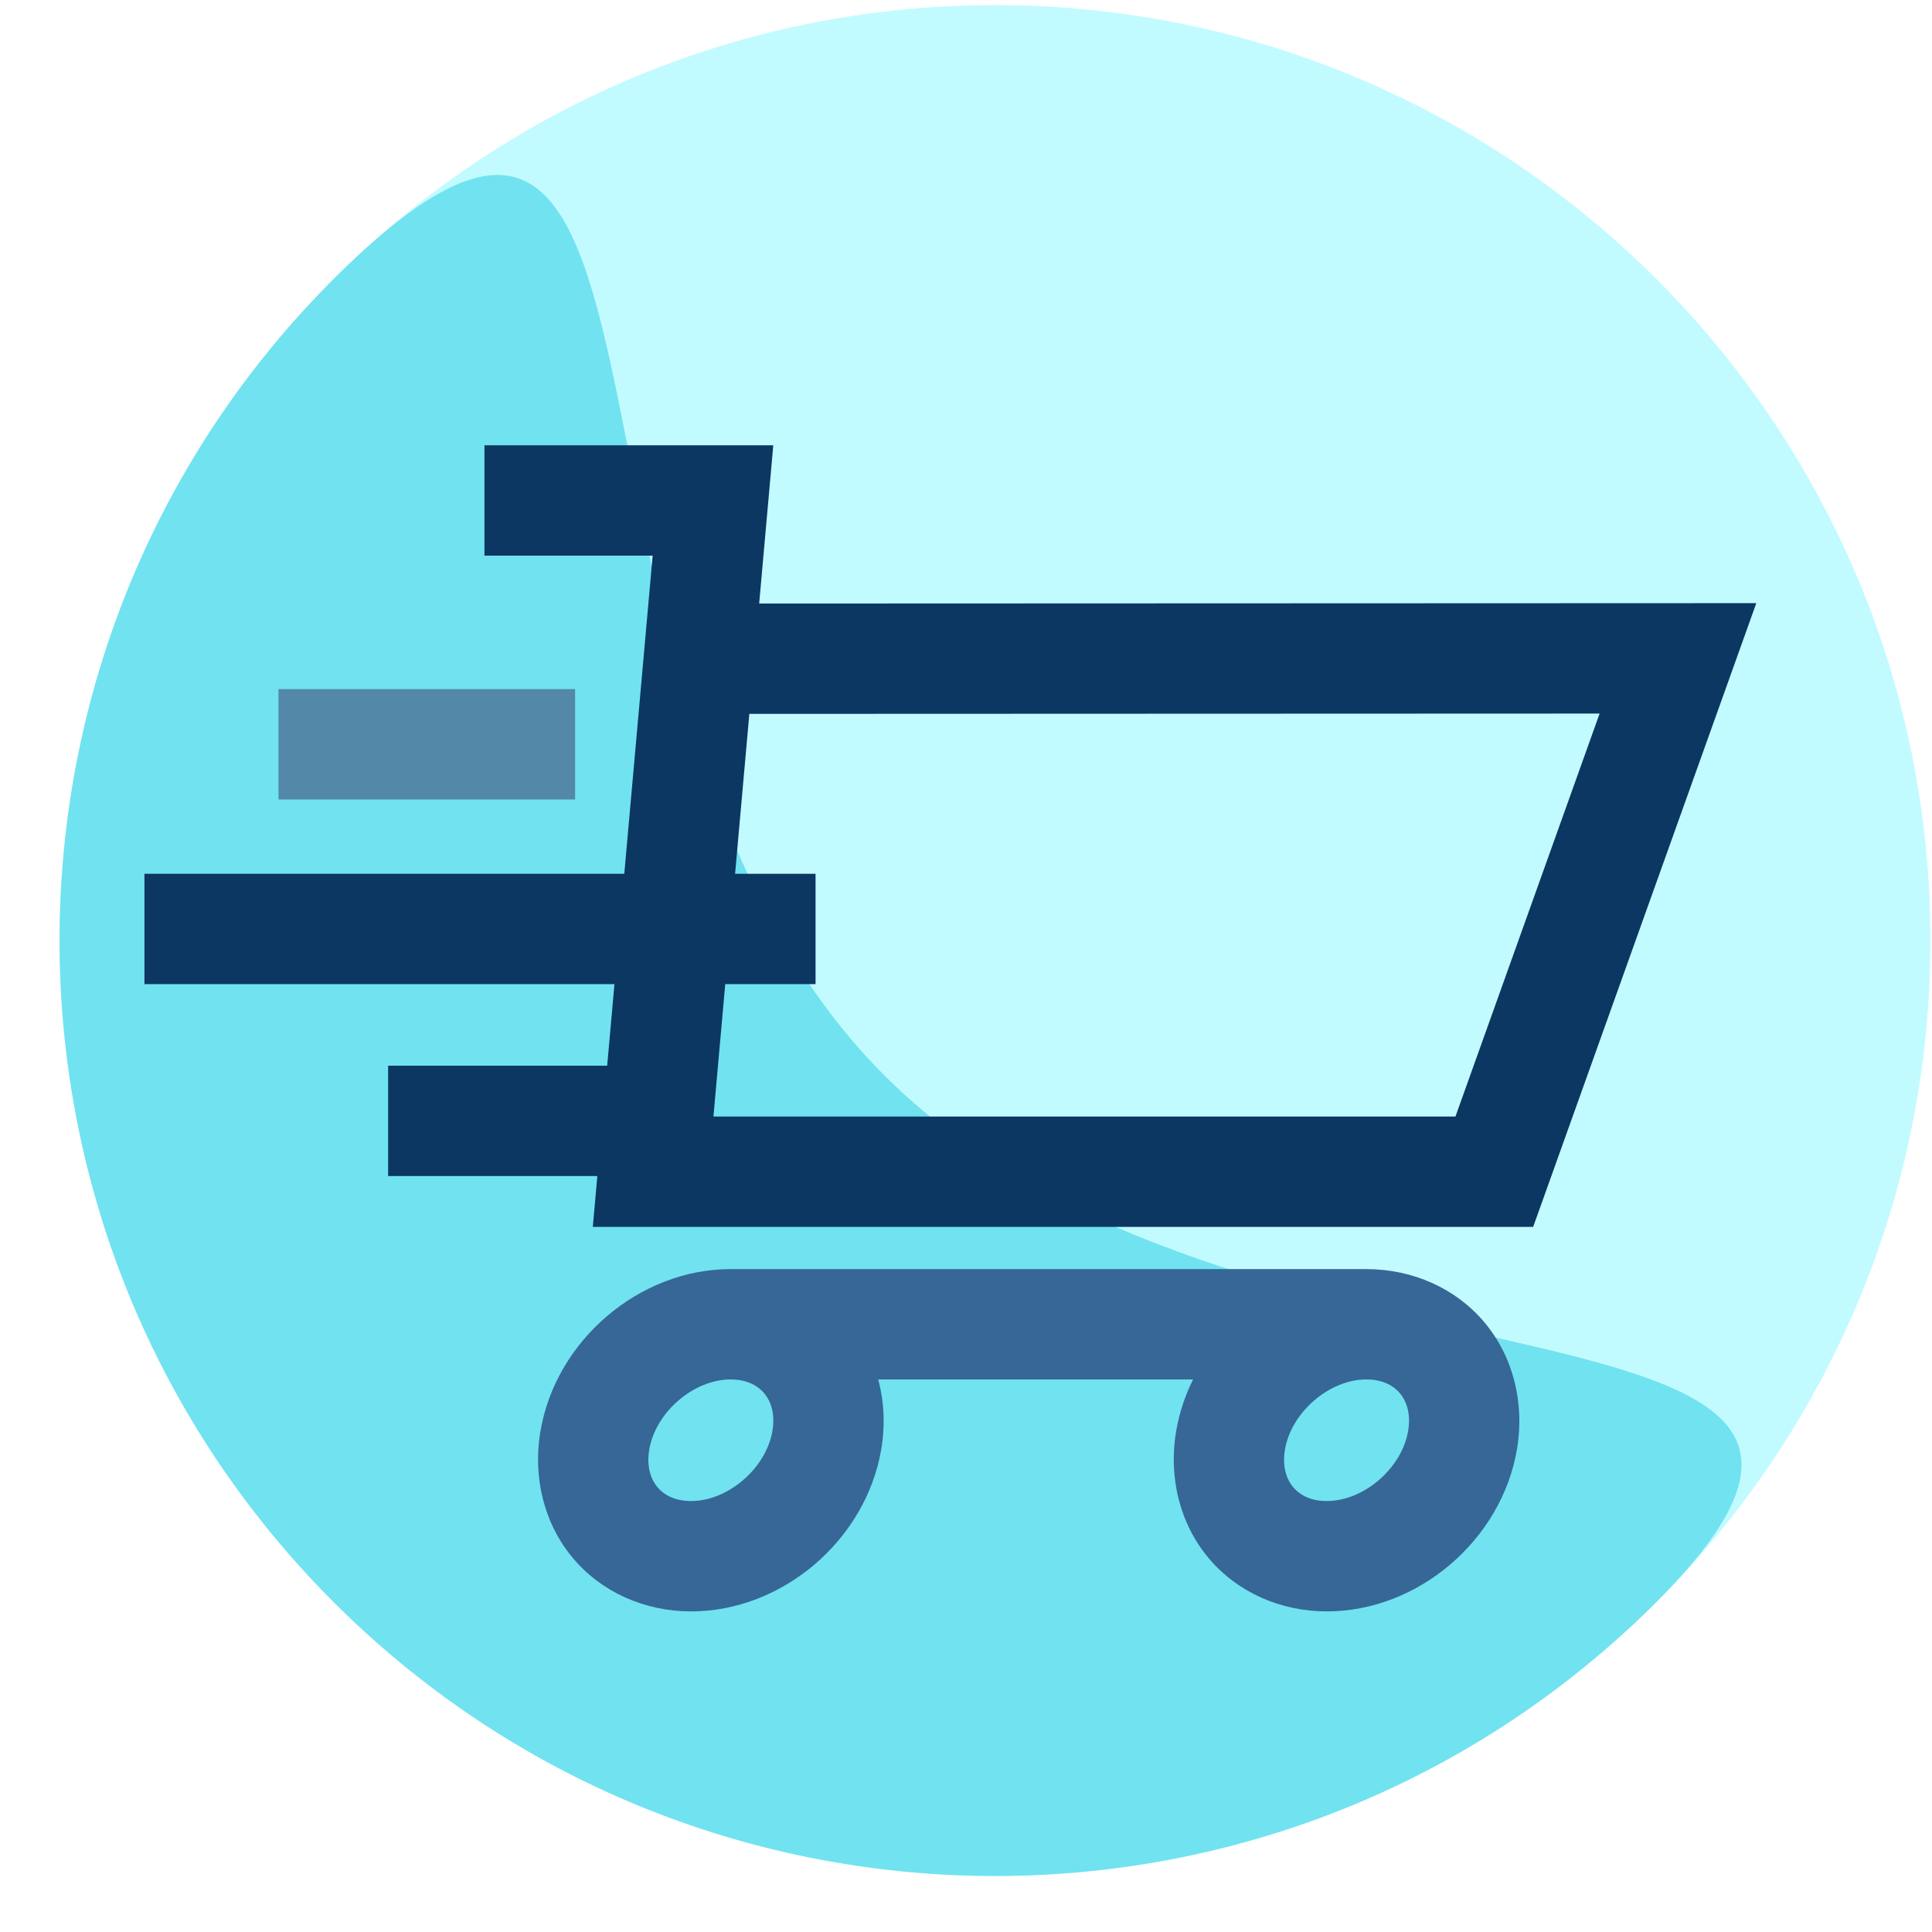
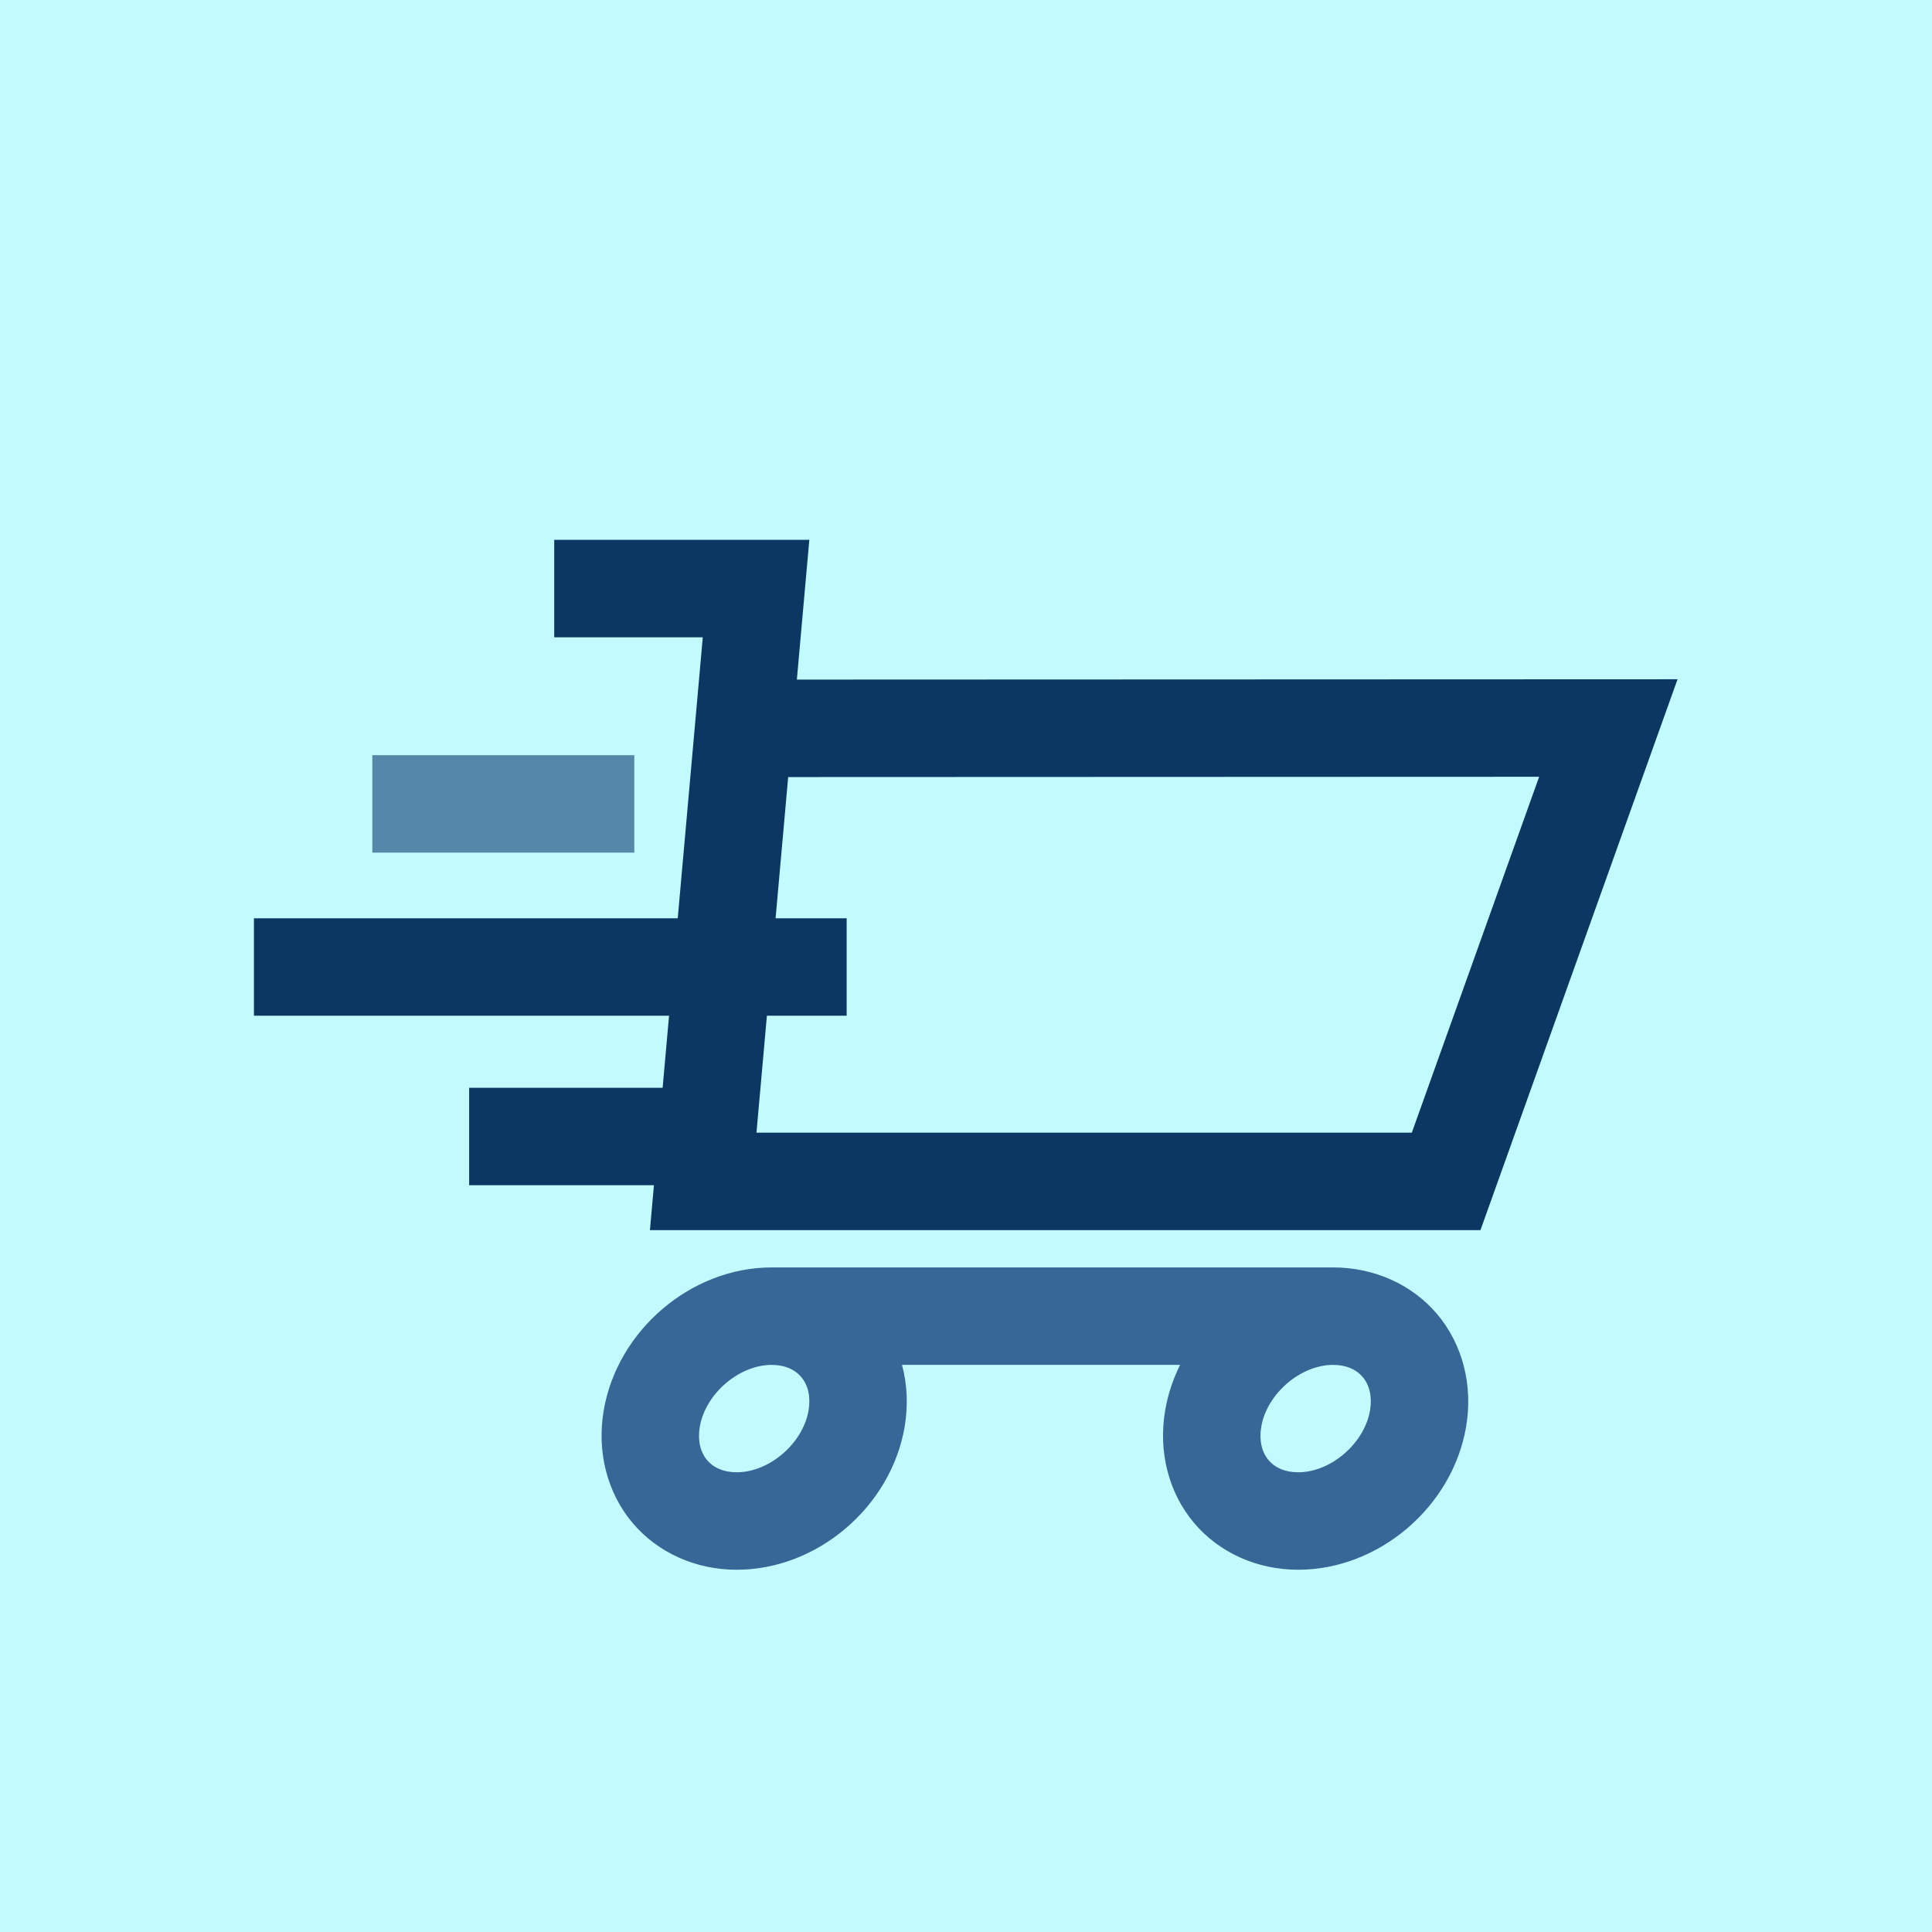
- <svg xmlns="http://www.w3.org/2000/svg" width="80" height="80" viewBox="0 0 1138 1132" fill="none">
-   <circle cx="586.081" cy="551" r="551" fill="#C2FBFF" />
-   <path d="M516.081 625.5C726.985 844.87 1187.33 737.3 967.957 948.205C748.587 1159.11 399.78 1152.25 188.876 932.876C-22.028 713.506 -15.165 364.699 204.205 153.795C423.575 -57.109 305.176 406.13 516.081 625.5Z" fill="#71E2F0" />
-   <path d="M1034.51 352.27L447.174 352.495L455.486 259.278H285.351V324.278H335.239H384.431L381.732 354.565L367.725 511.675H85.081V576.675H361.931L357.648 624.719H228.61V689.719H351.853L349.183 719.665H903.074L1034.51 352.27ZM420.236 654.666L427.189 576.676H480.384V511.676H432.984L441.38 417.497L942.214 417.306L857.295 654.666H420.236Z" fill="#0C3763" />
-   <path d="M712.08 914.956C728.816 934.783 754.126 946.155 781.522 946.155C835.21 946.155 884.401 904.27 893.507 850.8C898.212 823.178 891.188 795.817 874.235 775.732C857.499 755.905 832.189 744.533 804.793 744.533H430.343C376.655 744.533 327.464 786.418 318.357 839.887C313.652 867.51 320.677 894.872 337.63 914.957C354.366 934.784 379.676 946.156 407.071 946.156C460.759 946.156 509.949 904.271 519.056 850.801C521.464 836.662 520.792 822.594 517.295 809.532H702.752C698.032 819.03 694.62 829.227 692.804 839.886C688.102 867.509 695.126 894.87 712.08 914.956ZM450.114 817.656C454.757 823.157 456.486 831.052 454.981 839.885C451.236 861.869 428.848 881.156 407.072 881.156C398.625 881.156 391.788 878.345 387.301 873.031C382.657 867.53 380.929 859.635 382.434 850.801C386.179 828.818 408.567 809.532 430.343 809.532C438.79 809.531 445.627 812.341 450.114 817.656ZM824.564 817.656C829.207 823.157 830.936 831.052 829.43 839.885C825.686 861.869 803.298 881.156 781.522 881.156C773.074 881.156 766.238 878.345 761.751 873.031C757.107 867.53 755.379 859.635 756.884 850.801C760.629 828.818 783.016 809.532 804.793 809.532C813.24 809.531 820.077 812.341 824.564 817.656Z" fill="#366796" />
-   <path d="M338.76 402.902H164.032V467.902H338.76V402.902Z" fill="#5488A8" />
+ <svg xmlns="http://www.w3.org/2000/svg" width="80" height="80" viewBox="0 0 1088 1088" fill="none">
+   <rect width="1088" height="1088" fill="#C2FBFF" />
+   <path d="M944.702 382.522L448.751 382.712L455.77 304H312.108V358.886H354.234H395.771L393.492 384.46L381.665 517.124H143V572.01H376.772L373.156 612.578H264.196V667.464H368.262L366.008 692.751H833.714L944.702 382.522ZM426.005 637.866L431.876 572.011H476.794V517.125H436.769L443.859 437.6L866.763 437.439L795.058 637.866H426.005V637.866Z" fill="#0C3763" />
+   <path d="M672.438 857.655C686.57 874.397 707.942 883.999 731.075 883.999C776.409 883.999 817.946 848.631 825.635 803.481C829.608 780.157 823.677 757.054 809.362 740.094C795.23 723.352 773.858 713.749 750.725 713.749H434.539C389.205 713.749 347.668 749.117 339.978 794.266C336.005 817.591 341.937 840.696 356.252 857.656C370.384 874.397 391.756 884 414.888 884C460.223 884 501.759 848.632 509.449 803.482C511.482 791.543 510.914 779.664 507.962 768.635H664.562C660.576 776.655 657.695 785.265 656.161 794.266C652.191 817.59 658.122 840.694 672.438 857.655ZM451.234 775.495C455.155 780.14 456.614 786.806 455.344 794.265C452.181 812.828 433.277 829.114 414.889 829.114C407.757 829.114 401.983 826.74 398.195 822.253C394.273 817.608 392.814 810.942 394.085 803.482C397.247 784.92 416.152 768.635 434.539 768.635C441.672 768.634 447.445 771.007 451.234 775.495ZM767.42 775.495C771.34 780.14 772.8 786.806 771.528 794.265C768.367 812.828 749.463 829.114 731.075 829.114C723.941 829.114 718.169 826.74 714.38 822.253C710.459 817.608 709 810.942 710.271 803.482C713.433 784.92 732.336 768.635 750.725 768.635C757.858 768.634 763.631 771.007 767.42 775.495Z" fill="#366796" />
+   <path d="M357.207 425.276H209.666V480.162H357.207V425.276Z" fill="#5488A8" />
</svg>
